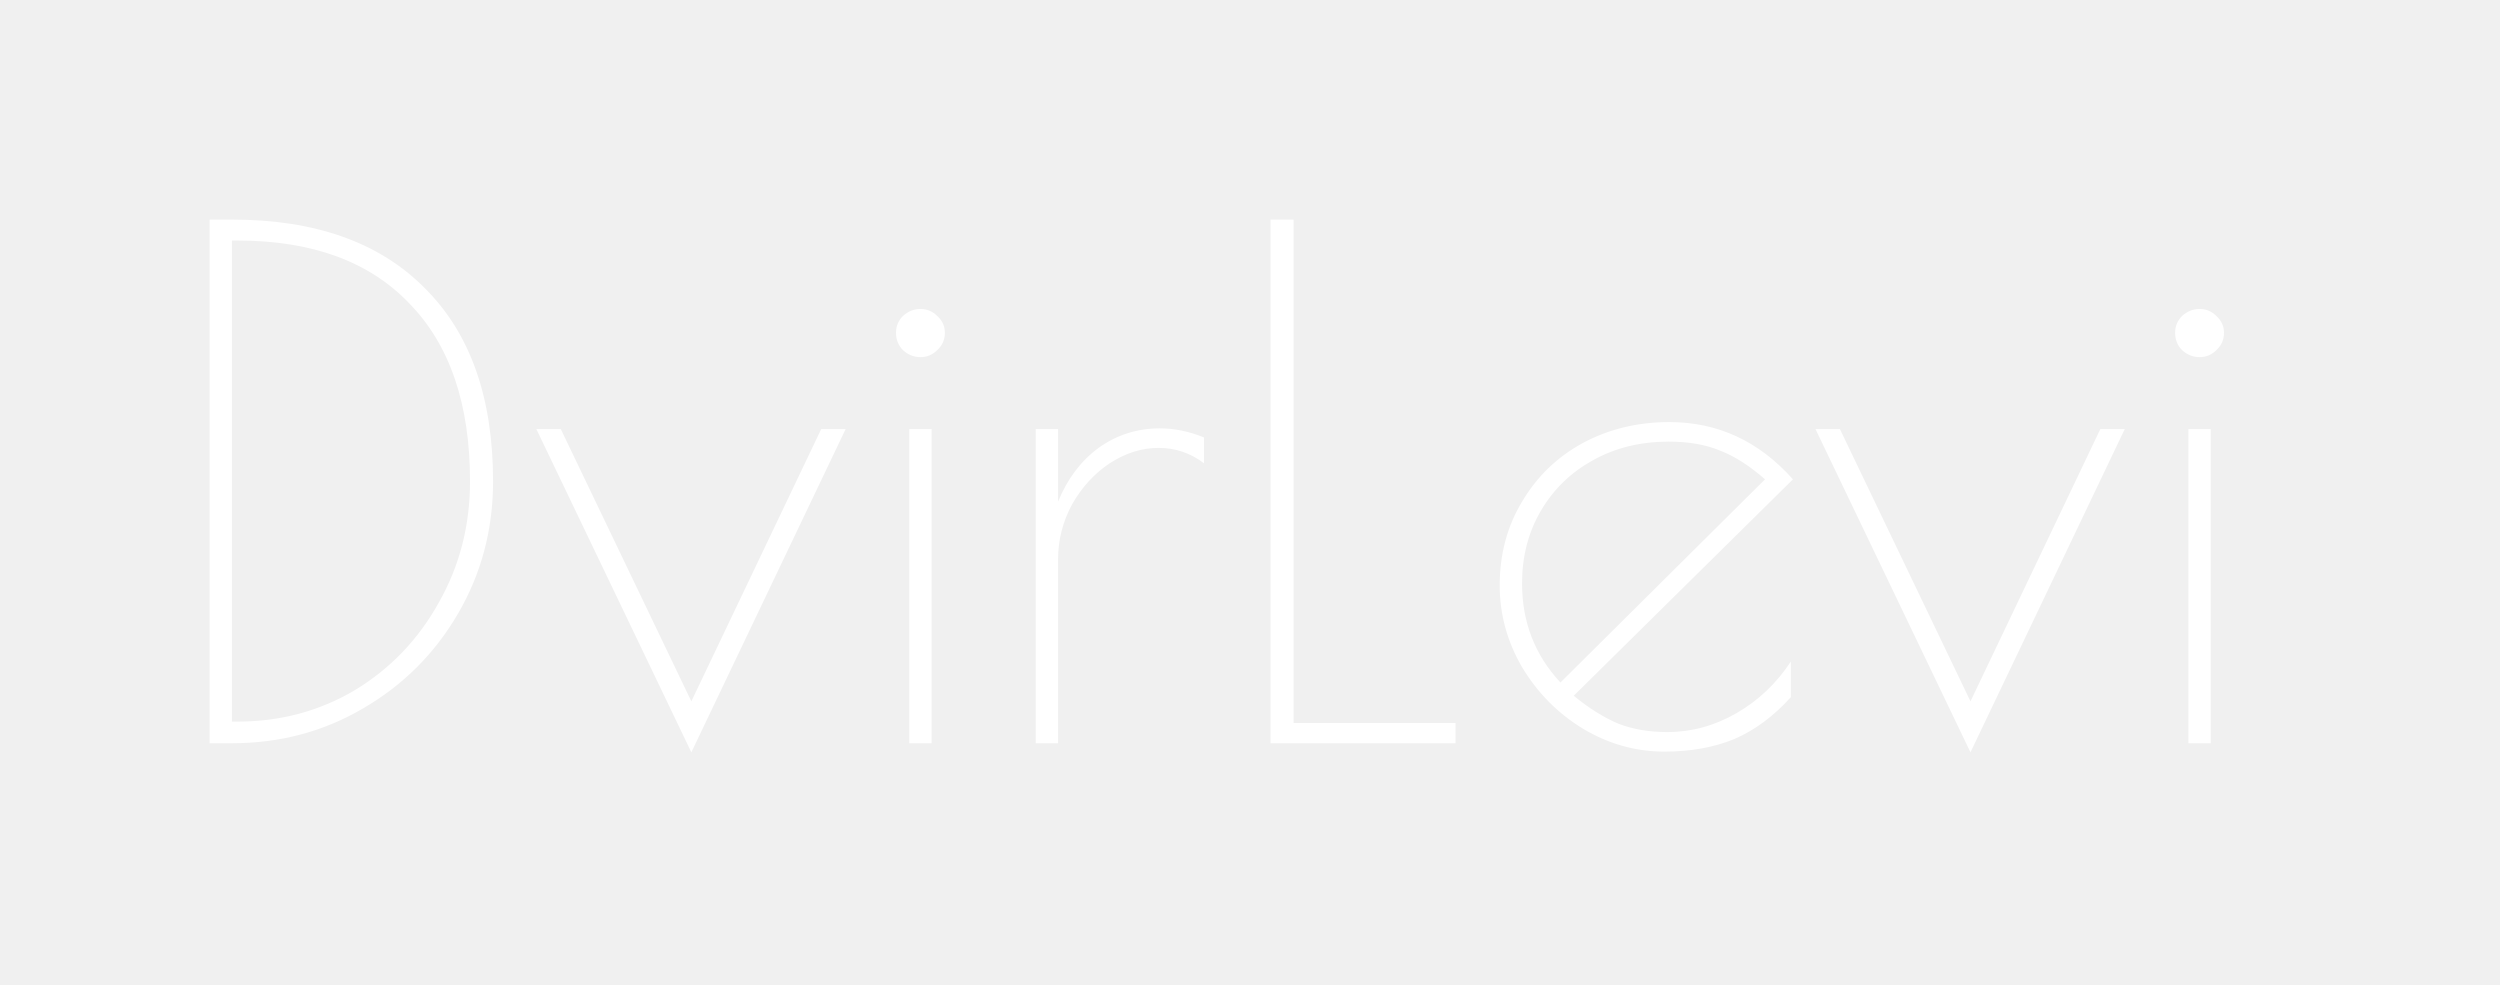
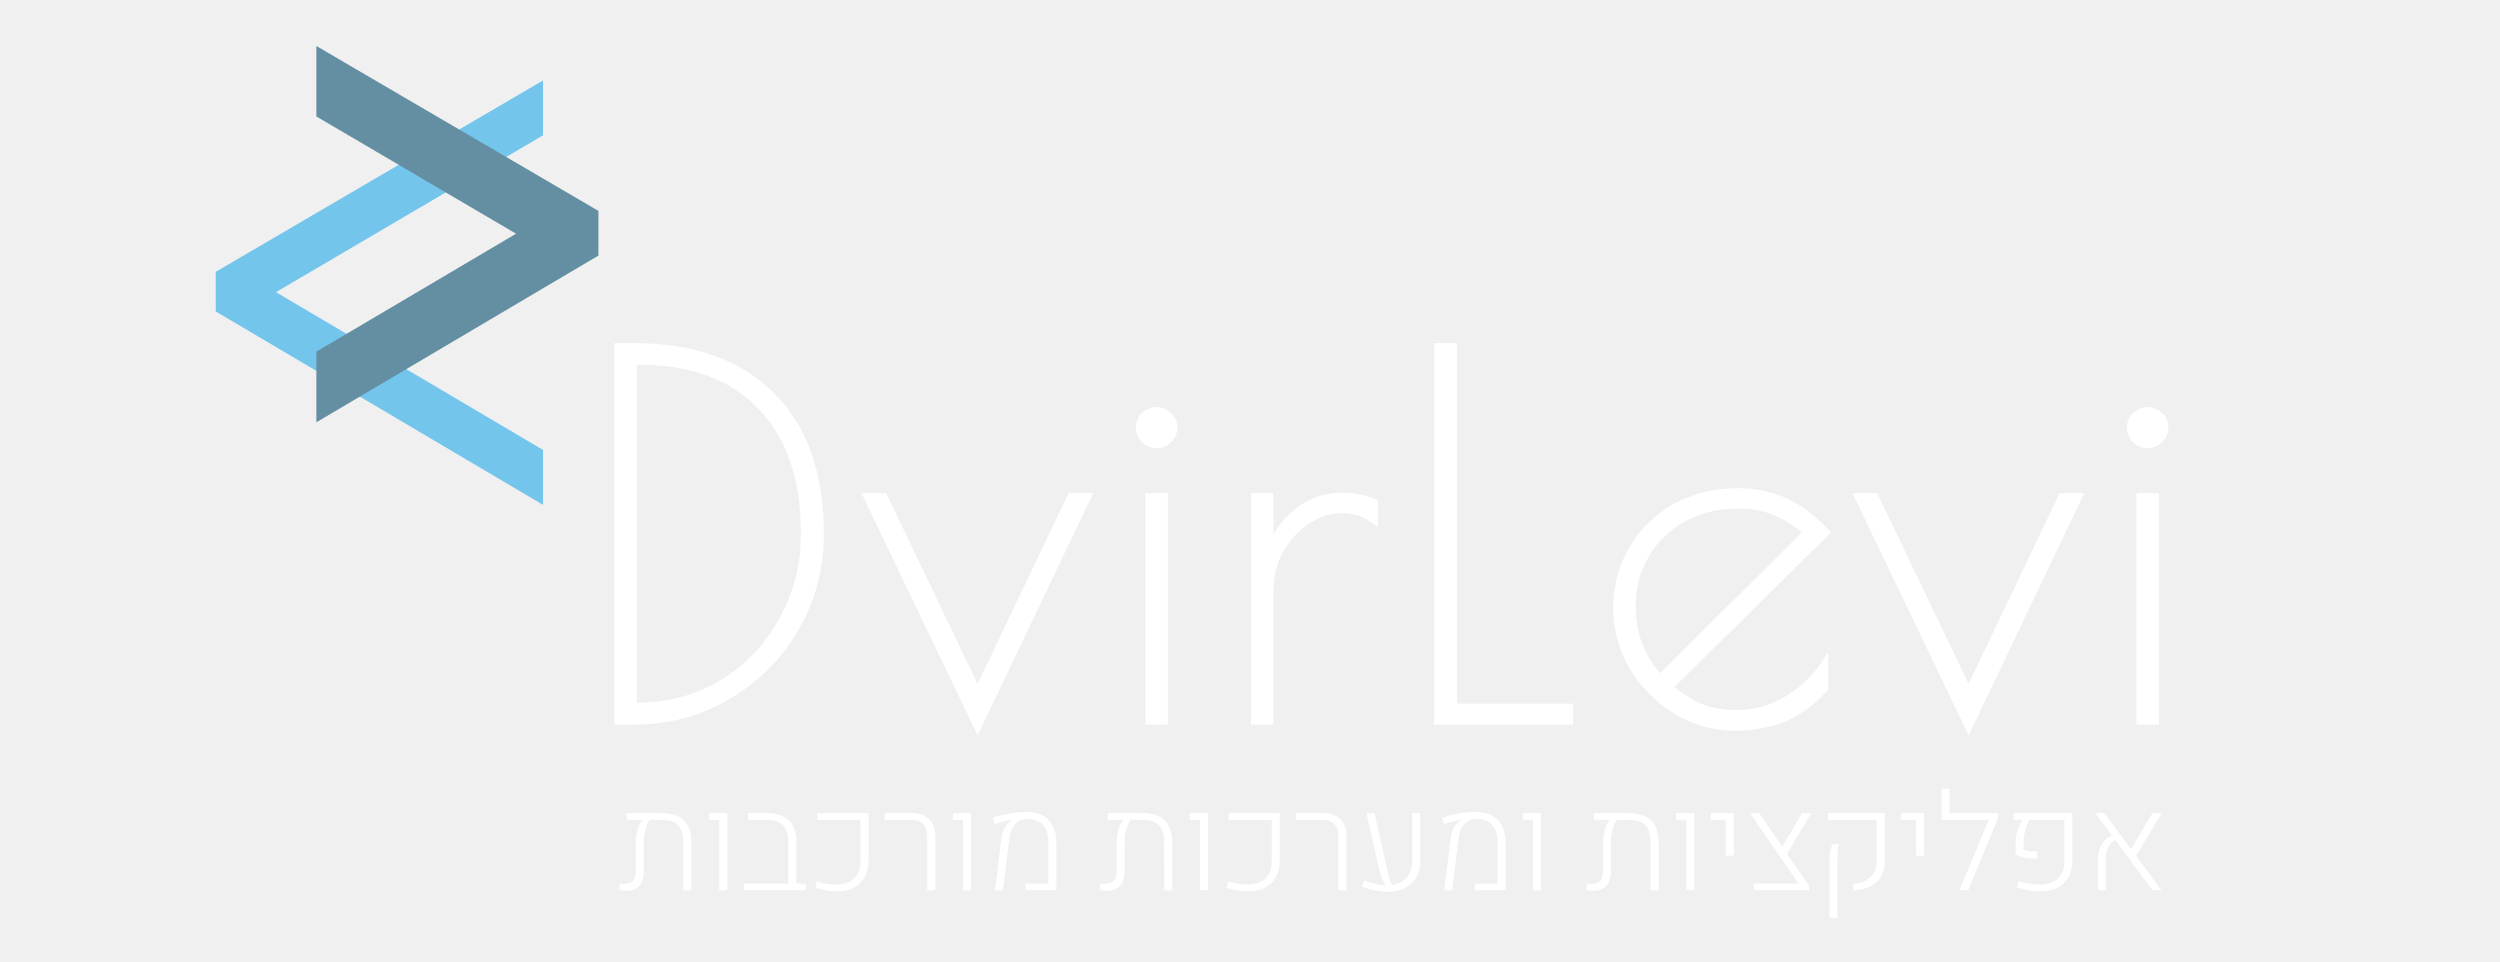
- <svg xmlns="http://www.w3.org/2000/svg" width="777" height="306" viewBox="0 0 777 306" fill="none">
-   <path d="M65.143 68.25H72.087C97.982 68.25 117.946 75.339 131.979 89.516C146.156 103.549 153.245 123.585 153.245 149.625C153.245 164.526 149.628 178.197 142.395 190.638C135.162 203.079 125.324 212.917 112.883 220.15C100.586 227.383 86.988 231 72.087 231H65.143V68.25ZM73.823 224.273C87.132 224.273 99.284 221.018 110.279 214.508C121.274 207.853 129.954 198.812 136.319 187.383C142.829 175.954 146.084 163.368 146.084 149.625C146.084 125.61 139.791 107.165 127.205 94.29C114.764 81.27 96.97 74.76 73.823 74.76H72.087V224.273H73.823ZM262.828 133.35L214.871 233.821L166.697 133.35H174.292L214.871 217.98L255.233 133.35H262.828ZM286.074 110.999C284.049 110.999 282.241 110.276 280.649 108.829C279.203 107.382 278.479 105.574 278.479 103.404C278.479 101.379 279.203 99.643 280.649 98.196C282.241 96.749 284.049 96.026 286.074 96.026C288.1 96.026 289.836 96.749 291.282 98.196C292.874 99.643 293.669 101.379 293.669 103.404C293.669 105.574 292.874 107.382 291.282 108.829C289.836 110.276 288.1 110.999 286.074 110.999ZM282.602 133.35H289.546V231H282.602V133.35ZM321.901 133.35H328.845V155.918C331.739 148.829 335.934 143.26 341.431 139.209C347.073 135.158 353.439 133.133 360.527 133.133C365.012 133.133 369.569 134.073 374.198 135.954V143.983C370.003 140.8 365.301 139.209 360.093 139.209C354.885 139.209 349.822 140.8 344.903 143.983C340.129 147.166 336.223 151.433 333.185 156.786C330.292 162.139 328.845 167.853 328.845 173.929V231H321.901V133.35ZM394.881 68.25H402.042V224.707H452.386V231H394.881V68.25ZM518.188 227.528C525.711 227.528 532.872 225.575 539.671 221.669C546.47 217.763 552.112 212.41 556.597 205.611V216.678C551.244 222.609 545.385 226.949 539.02 229.698C532.655 232.302 525.421 233.604 517.32 233.604C508.351 233.604 499.888 231.217 491.931 226.443C484.119 221.669 477.826 215.304 473.052 207.347C468.423 199.39 466.108 190.927 466.108 181.958C466.108 172.265 468.423 163.585 473.052 155.918C477.681 148.106 483.974 142.03 491.931 137.69C500.032 133.35 509.002 131.18 518.839 131.18C533.884 131.18 546.687 137.111 557.248 148.974L489.11 216.244C493.884 220.15 498.513 223.043 502.998 224.924C507.483 226.66 512.546 227.528 518.188 227.528ZM473.052 181.307C473.052 193.314 477.03 203.586 484.987 212.121L548.568 148.974C543.794 144.779 539.165 141.813 534.68 140.077C530.195 138.196 524.843 137.256 518.622 137.256C509.797 137.256 501.913 139.209 494.969 143.115C488.17 146.876 482.817 152.084 478.911 158.739C475.005 165.394 473.052 172.916 473.052 181.307ZM660.379 133.35L612.422 233.821L564.248 133.35H571.843L612.422 217.98L652.784 133.35H660.379ZM683.625 110.999C681.6 110.999 679.792 110.276 678.2 108.829C676.754 107.382 676.03 105.574 676.03 103.404C676.03 101.379 676.754 99.643 678.2 98.196C679.792 96.749 681.6 96.026 683.625 96.026C685.651 96.026 687.387 96.749 688.833 98.196C690.425 99.643 691.22 101.379 691.22 103.404C691.22 105.574 690.425 107.382 688.833 108.829C687.387 110.276 685.651 110.999 683.625 110.999ZM680.153 133.35H687.097V231H680.153V133.35Z" fill="white" />
+ <svg xmlns="http://www.w3.org/2000/svg" width="775" height="298" viewBox="0 0 775 298" fill="none">
+   <g clip-path="url(#clip0_1_2)">
+     <path d="M191.461 107.38H196.421C214.918 107.38 229.178 112.443 239.201 122.57C249.328 132.593 254.391 146.905 254.391 165.505C254.391 176.148 251.808 185.913 246.641 194.8C241.475 203.687 234.448 210.713 225.561 215.88C216.778 221.047 207.065 223.63 196.421 223.63H191.461V107.38ZM197.661 218.825C207.168 218.825 215.848 216.5 223.701 211.85C231.555 207.097 237.755 200.638 242.301 192.475C246.951 184.312 249.276 175.322 249.276 165.505C249.276 148.352 244.781 135.177 235.791 125.98C226.905 116.68 214.195 112.03 197.661 112.03H196.421V218.825H197.661ZM337.315 153.88L303.06 225.645L268.65 153.88H274.075L303.06 214.33L331.89 153.88H337.315ZM358.569 137.915C357.123 137.915 355.831 137.398 354.694 136.365C353.661 135.332 353.144 134.04 353.144 132.49C353.144 131.043 353.661 129.803 354.694 128.77C355.831 127.737 357.123 127.22 358.569 127.22C360.016 127.22 361.256 127.737 362.289 128.77C363.426 129.803 363.994 131.043 363.994 132.49C363.994 134.04 363.426 135.332 362.289 136.365C361.256 137.398 360.016 137.915 358.569 137.915ZM356.089 153.88H361.049V223.63H356.089V153.88ZM388.81 153.88H393.77V170C395.837 164.937 398.833 160.958 402.76 158.065C406.79 155.172 411.337 153.725 416.4 153.725C419.603 153.725 422.858 154.397 426.165 155.74V161.475C423.168 159.202 419.81 158.065 416.09 158.065C412.37 158.065 408.753 159.202 405.24 161.475C401.83 163.748 399.04 166.797 396.87 170.62C394.803 174.443 393.77 178.525 393.77 182.865V223.63H388.81V153.88ZM445.589 107.38H450.704V219.135H486.664V223.63H445.589V107.38ZM538.315 221.15C543.688 221.15 548.803 219.755 553.66 216.965C558.517 214.175 562.547 210.352 565.75 205.495V213.4C561.927 217.637 557.742 220.737 553.195 222.7C548.648 224.56 543.482 225.49 537.695 225.49C531.288 225.49 525.243 223.785 519.56 220.375C513.98 216.965 509.485 212.418 506.075 206.735C502.768 201.052 501.115 195.007 501.115 188.6C501.115 181.677 502.768 175.477 506.075 170C509.382 164.42 513.877 160.08 519.56 156.98C525.347 153.88 531.753 152.33 538.78 152.33C549.527 152.33 558.672 156.567 566.215 165.04L517.545 213.09C520.955 215.88 524.262 217.947 527.465 219.29C530.668 220.53 534.285 221.15 538.315 221.15ZM506.075 188.135C506.075 196.712 508.917 204.048 514.6 210.145L560.015 165.04C556.605 162.043 553.298 159.925 550.095 158.685C546.892 157.342 543.068 156.67 538.625 156.67C532.322 156.67 526.69 158.065 521.73 160.855C516.873 163.542 513.05 167.262 510.26 172.015C507.47 176.768 506.075 182.142 506.075 188.135ZM644.53 153.88L610.275 225.645L575.865 153.88H581.29L610.275 214.33L639.105 153.88H644.53ZM665.784 137.915C664.338 137.915 663.046 137.398 661.909 136.365C660.876 135.332 660.359 134.04 660.359 132.49C660.359 131.043 660.876 129.803 661.909 128.77C663.046 127.737 664.338 127.22 665.784 127.22C667.231 127.22 668.471 127.737 669.504 128.77C670.641 129.803 671.209 131.043 671.209 132.49C671.209 134.04 670.641 135.332 669.504 136.365C668.471 137.398 667.231 137.915 665.784 137.915ZM663.304 153.88H668.264V223.63H663.304V153.88Z" fill="white" />
+     <path d="M191.461 107.38V106.38H190.461V107.38H191.461ZM239.201 122.57L238.49 123.273L238.498 123.281L239.201 122.57ZM246.641 194.8L247.506 195.303L246.641 194.8ZM225.561 215.88L225.059 215.015L225.054 215.018L225.561 215.88ZM191.461 223.63H190.461V224.63H191.461V223.63ZM223.701 211.85L224.211 212.71L224.219 212.705L223.701 211.85ZM242.301 192.475L241.432 191.98L241.428 191.988L242.301 192.475ZM235.791 125.98L235.068 126.671L235.076 126.679L235.791 125.98ZM196.421 112.03V111.03H195.421V112.03H196.421ZM196.421 218.825H195.421V219.825H196.421V218.825ZM191.461 108.38H196.421V106.38H191.461V108.38ZM196.421 108.38C214.734 108.38 228.706 113.388 238.49 123.273L239.912 121.866C229.649 111.498 215.102 106.38 196.421 106.38V108.38ZM238.498 123.281C248.382 133.064 253.391 147.087 253.391 165.505H255.391C255.391 146.723 250.274 132.123 239.905 121.859L238.498 123.281ZM253.391 165.505C253.391 175.978 250.851 185.569 245.777 194.297L247.506 195.303C252.764 186.258 255.391 176.318 255.391 165.505H253.391ZM245.777 194.297C240.697 203.034 233.795 209.936 225.059 215.015L226.064 216.744C235.1 211.491 242.252 204.339 247.506 195.303L245.777 194.297ZM225.054 215.018C216.431 220.09 206.895 222.63 196.421 222.63V224.63C207.235 224.63 217.124 222.003 226.068 216.742L225.054 215.018ZM196.421 222.63H191.461V224.63H196.421V222.63ZM192.461 223.63V107.38H190.461V223.63H192.461ZM197.661 219.825C207.339 219.825 216.197 217.456 224.211 212.71L223.192 210.989C215.499 215.544 206.996 217.825 197.661 217.825V219.825ZM224.219 212.705C232.224 207.86 238.545 201.274 243.175 192.961L241.428 191.988C236.964 200.003 230.885 206.333 223.183 210.994L224.219 212.705ZM243.17 192.97C247.91 184.649 250.276 175.487 250.276 165.505H248.276C248.276 175.156 245.992 183.974 241.432 191.98L243.17 192.97ZM250.276 165.505C250.276 148.18 245.733 134.72 236.506 125.281L235.076 126.679C243.829 135.633 248.276 148.523 248.276 165.505H250.276ZM236.514 125.289C227.389 115.739 214.385 111.03 197.661 111.03V113.03C214.004 113.03 226.42 117.621 235.068 126.671L236.514 125.289ZM197.661 111.03H196.421V113.03H197.661V111.03ZM195.421 112.03V218.825H197.421V112.03H195.421ZM196.421 219.825H197.661V217.825H196.421V219.825ZM337.315 153.88L338.217 154.311L338.9 152.88H337.315V153.88ZM303.06 225.645L302.158 226.077L303.062 227.962L303.962 226.076L303.06 225.645ZM268.65 153.88V152.88H267.061L267.748 154.312L268.65 153.88ZM274.075 153.88L274.977 153.448L274.705 152.88H274.075V153.88ZM303.06 214.33L302.158 214.762L303.062 216.648L303.963 214.76L303.06 214.33ZM331.89 153.88V152.88H331.259L330.987 153.449L331.89 153.88ZM336.413 153.449L302.158 225.214L303.962 226.076L338.217 154.311L336.413 153.449ZM303.962 225.213L269.552 153.448L267.748 154.312L302.158 226.077L303.962 225.213ZM268.65 154.88H274.075V152.88H268.65V154.88ZM273.173 154.312L302.158 214.762L303.962 213.898L274.977 153.448L273.173 154.312ZM303.963 214.76L332.793 154.31L330.987 153.449L302.157 213.899L303.963 214.76ZM331.89 154.88H337.315V152.88H331.89V154.88ZM354.694 136.365L353.987 137.072L354.004 137.089L354.022 137.105L354.694 136.365ZM354.694 128.77L354.022 128.03L354.004 128.046L353.987 128.063L354.694 128.77ZM362.289 128.77L361.582 129.477L361.599 129.494L361.617 129.51L362.289 128.77ZM362.289 136.365L361.617 135.625L361.599 135.641L361.582 135.658L362.289 136.365ZM356.089 153.88V152.88H355.089V153.88H356.089ZM361.049 153.88H362.049V152.88H361.049V153.88ZM361.049 223.63V224.63H362.049V223.63H361.049ZM356.089 223.63H355.089V224.63H356.089V223.63ZM358.569 136.915C357.388 136.915 356.332 136.502 355.367 135.625L354.022 137.105C355.33 138.294 356.858 138.915 358.569 138.915V136.915ZM355.401 135.658C354.568 134.824 354.144 133.793 354.144 132.49H352.144C352.144 134.287 352.754 135.839 353.987 137.072L355.401 135.658ZM354.144 132.49C354.144 131.311 354.554 130.325 355.401 129.477L353.987 128.063C352.769 129.281 352.144 130.775 352.144 132.49H354.144ZM355.367 129.51C356.332 128.632 357.388 128.22 358.569 128.22V126.22C356.858 126.22 355.33 126.841 354.022 128.03L355.367 129.51ZM358.569 128.22C359.748 128.22 360.734 128.629 361.582 129.477L362.996 128.063C361.778 126.844 360.284 126.22 358.569 126.22V128.22ZM361.617 129.51C362.559 130.367 362.994 131.344 362.994 132.49H364.994C364.994 130.742 364.293 129.24 362.962 128.03L361.617 129.51ZM362.994 132.49C362.994 133.761 362.543 134.783 361.617 135.625L362.962 137.105C364.309 135.88 364.994 134.319 364.994 132.49H362.994ZM361.582 135.658C360.734 136.506 359.748 136.915 358.569 136.915V138.915C360.284 138.915 361.778 138.291 362.996 137.072L361.582 135.658ZM356.089 154.88H361.049V152.88H356.089V154.88ZM360.049 153.88V223.63H362.049V153.88H360.049ZM361.049 222.63H356.089V224.63H361.049V222.63ZM357.089 223.63V153.88H355.089V223.63H357.089ZM388.81 153.88V152.88H387.81V153.88H388.81ZM393.77 153.88H394.77V152.88H393.77V153.88ZM393.77 170H392.77L394.696 170.378L393.77 170ZM402.76 158.065L402.177 157.252L402.167 157.26L402.76 158.065ZM426.165 155.74H427.165V155.067L426.541 154.813L426.165 155.74ZM426.165 161.475L425.561 162.272L427.165 163.489V161.475H426.165ZM405.24 161.475L404.697 160.635L404.685 160.643L405.24 161.475ZM396.87 170.62L396 170.126L395.995 170.135L395.99 170.144L396.87 170.62ZM393.77 223.63V224.63H394.77V223.63H393.77ZM388.81 223.63H387.81V224.63H388.81V223.63ZM388.81 154.88H393.77V152.88H388.81V154.88ZM392.77 153.88V170H394.77V153.88H392.77ZM394.696 170.378C396.702 165.464 399.592 161.641 403.353 158.87L402.167 157.26C398.075 160.275 394.972 164.41 392.844 169.622L394.696 170.378ZM403.343 158.877C407.2 156.109 411.541 154.725 416.4 154.725V152.725C411.132 152.725 406.381 154.235 402.177 157.253L403.343 158.877ZM416.4 154.725C419.46 154.725 422.588 155.366 425.789 156.666L426.541 154.813C423.129 153.427 419.746 152.725 416.4 152.725V154.725ZM425.165 155.74V161.475H427.165V155.74H425.165ZM426.769 160.678C423.601 158.275 420.031 157.065 416.09 157.065V159.065C419.589 159.065 422.736 160.129 425.561 162.272L426.769 160.678ZM416.09 157.065C412.154 157.065 408.351 158.271 404.697 160.635L405.783 162.314C409.156 160.132 412.586 159.065 416.09 159.065V157.065ZM404.685 160.643C401.136 163.009 398.242 166.177 396 170.126L397.74 171.113C399.838 167.416 402.524 164.487 405.795 162.307L404.685 160.643ZM395.99 170.144C393.845 174.114 392.77 178.359 392.77 182.865H394.77C394.77 178.691 395.762 174.773 397.75 171.095L395.99 170.144ZM392.77 182.865V223.63H394.77V182.865H392.77ZM393.77 222.63H388.81V224.63H393.77V222.63ZM389.81 223.63V153.88H387.81V223.63H389.81ZM445.589 107.38V106.38H444.589V107.38H445.589ZM450.704 107.38H451.704V106.38H450.704V107.38ZM450.704 219.135H449.704V220.135H450.704V219.135ZM486.664 219.135H487.664V218.135H486.664V219.135ZM486.664 223.63V224.63H487.664V223.63H486.664ZM445.589 223.63H444.589V224.63H445.589V223.63ZM445.589 108.38H450.704V106.38H445.589V108.38ZM449.704 107.38V219.135H451.704V107.38H449.704ZM450.704 220.135H486.664V218.135H450.704V220.135ZM485.664 219.135V223.63H487.664V219.135H485.664ZM486.664 222.63H445.589V224.63H486.664V222.63ZM446.589 223.63V107.38H444.589V223.63H446.589ZM553.66 216.965L553.162 216.098L553.66 216.965ZM565.75 205.495H566.75V202.163L564.915 204.944L565.75 205.495ZM565.75 213.4L566.492 214.07L566.75 213.784V213.4H565.75ZM553.195 222.7L553.573 223.625L553.582 223.622L553.591 223.618L553.195 222.7ZM519.56 220.375L519.038 221.228L519.045 221.232L519.56 220.375ZM506.075 206.735L505.21 207.238L505.217 207.249L506.075 206.735ZM506.075 170L506.931 170.517L506.935 170.51L506.075 170ZM519.56 156.98L519.088 156.098L519.081 156.102L519.56 156.98ZM566.215 165.04L566.917 165.752L567.593 165.084L566.962 164.375L566.215 165.04ZM517.545 213.09L516.842 212.378L516.051 213.16L516.912 213.864L517.545 213.09ZM527.465 219.29L527.078 220.212L527.091 220.217L527.104 220.222L527.465 219.29ZM514.6 210.145L513.868 210.827L514.572 211.582L515.305 210.854L514.6 210.145ZM560.015 165.04L560.72 165.749L561.479 164.995L560.675 164.289L560.015 165.04ZM550.095 158.685L549.708 159.607L549.721 159.612L549.734 159.617L550.095 158.685ZM521.73 160.855L522.214 161.73L522.22 161.726L521.73 160.855ZM510.26 172.015L509.397 171.509L510.26 172.015ZM538.315 222.15C543.871 222.15 549.156 220.705 554.158 217.832L553.162 216.098C548.45 218.805 543.506 220.15 538.315 220.15V222.15ZM554.158 217.832C559.155 214.961 563.299 211.027 566.585 206.045L564.915 204.944C561.794 209.676 557.878 213.389 553.162 216.098L554.158 217.832ZM564.75 205.495V213.4H566.75V205.495H564.75ZM565.007 212.73C561.266 216.876 557.195 219.883 552.798 221.782L553.591 223.618C558.288 221.59 562.587 218.397 566.492 214.07L565.007 212.73ZM552.816 221.774C548.409 223.577 543.374 224.49 537.695 224.49V226.49C543.589 226.49 548.887 225.543 553.573 223.625L552.816 221.774ZM537.695 224.49C531.476 224.49 525.608 222.838 520.074 219.517L519.045 221.232C524.878 224.732 531.1 226.49 537.695 226.49V224.49ZM520.081 219.522C514.641 216.197 510.26 211.767 506.932 206.22L505.217 207.249C508.709 213.069 513.319 217.733 519.038 221.228L520.081 219.522ZM506.939 206.232C503.719 200.697 502.115 194.825 502.115 188.6H500.115C500.115 195.188 501.817 201.406 505.211 207.238L506.939 206.232ZM502.115 188.6C502.115 181.843 503.726 175.825 506.931 170.517L505.219 169.483C501.81 175.128 500.115 181.51 500.115 188.6H502.115ZM506.935 170.51C510.15 165.084 514.514 160.871 520.039 157.858L519.081 156.102C513.239 159.288 508.613 163.756 505.215 169.49L506.935 170.51ZM520.032 157.861C525.663 154.845 531.906 153.33 538.78 153.33V151.33C531.6 151.33 525.03 152.915 519.088 156.098L520.032 157.861ZM538.78 153.33C549.224 153.33 558.102 157.431 565.468 165.705L566.962 164.375C559.241 155.702 549.829 151.33 538.78 151.33V153.33ZM565.512 164.328L516.842 212.378L518.247 213.802L566.917 165.752L565.512 164.328ZM516.912 213.864C520.377 216.699 523.766 218.823 527.078 220.212L527.852 218.368C524.757 217.07 521.533 215.06 518.178 212.316L516.912 213.864ZM527.104 220.222C530.44 221.514 534.182 222.15 538.315 222.15V220.15C534.387 220.15 530.896 219.546 527.826 218.357L527.104 220.222ZM505.075 188.135C505.075 196.957 508.007 204.539 513.868 210.827L515.331 209.463C509.826 203.557 507.075 196.467 507.075 188.135H505.075ZM515.305 210.854L560.72 165.749L559.31 164.33L513.895 209.435L515.305 210.854ZM560.675 164.289C557.203 161.238 553.798 159.046 550.456 157.752L549.734 159.617C552.799 160.804 556.006 162.848 559.355 165.791L560.675 164.289ZM550.482 157.763C547.127 156.356 543.165 155.67 538.625 155.67V157.67C542.971 157.67 546.656 158.327 549.708 159.607L550.482 157.763ZM538.625 155.67C532.169 155.67 526.365 157.1 521.24 159.983L522.22 161.726C527.015 159.029 532.474 157.67 538.625 157.67V155.67ZM521.246 159.98C516.233 162.753 512.279 166.6 509.397 171.509L511.122 172.521C513.821 167.924 517.513 164.33 522.214 161.73L521.246 159.98ZM509.397 171.509C506.51 176.429 505.075 181.98 505.075 188.135H507.075C507.075 182.303 508.43 177.108 511.122 172.521L509.397 171.509ZM644.53 153.88L645.432 154.311L646.115 152.88H644.53V153.88ZM610.275 225.645L609.373 226.077L610.277 227.962L611.177 226.076L610.275 225.645ZM575.865 153.88V152.88H574.276L574.963 154.312L575.865 153.88ZM581.29 153.88L582.192 153.448L581.919 152.88H581.29V153.88ZM610.275 214.33L609.373 214.762L610.277 216.648L611.177 214.76L610.275 214.33ZM639.105 153.88V152.88H638.474L638.202 153.449L639.105 153.88ZM643.627 153.449L609.372 225.214L611.177 226.076L645.432 154.311L643.627 153.449ZM611.177 225.213L576.767 153.448L574.963 154.312L609.373 226.077L611.177 225.213ZM575.865 154.88H581.29V152.88H575.865V154.88ZM580.388 154.312L609.373 214.762L611.177 213.898L582.192 153.448L580.388 154.312ZM611.177 214.76L640.007 154.31L638.202 153.449L609.372 213.899L611.177 214.76ZM639.105 154.88H644.53V152.88H639.105V154.88ZM661.909 136.365L661.202 137.072L661.219 137.089L661.237 137.105L661.909 136.365ZM661.909 128.77L661.237 128.03L661.219 128.046L661.202 128.063L661.909 128.77ZM669.504 128.77L668.797 129.477L668.814 129.494L668.832 129.51L669.504 128.77ZM669.504 136.365L668.832 135.625L668.814 135.641L668.797 135.658L669.504 136.365ZM663.304 153.88V152.88H662.304V153.88H663.304ZM668.264 153.88H669.264V152.88H668.264V153.88ZM668.264 223.63V224.63H669.264V223.63H668.264ZM663.304 223.63H662.304V224.63H663.304V223.63ZM665.784 136.915C664.603 136.915 663.547 136.502 662.582 135.625L661.237 137.105C662.545 138.294 664.072 138.915 665.784 138.915V136.915ZM662.616 135.658C661.783 134.824 661.359 133.793 661.359 132.49H659.359C659.359 134.287 659.969 135.839 661.202 137.072L662.616 135.658ZM661.359 132.49C661.359 131.311 661.768 130.325 662.616 129.477L661.202 128.063C659.983 129.281 659.359 130.775 659.359 132.49H661.359ZM662.582 129.51C663.547 128.632 664.603 128.22 665.784 128.22V126.22C664.072 126.22 662.545 126.841 661.237 128.03L662.582 129.51ZM665.784 128.22C666.963 128.22 667.949 128.629 668.797 129.477L670.211 128.063C668.993 126.844 667.499 126.22 665.784 126.22V128.22ZM668.832 129.51C669.774 130.367 670.209 131.344 670.209 132.49H672.209C672.209 130.742 671.507 129.24 670.177 128.03L668.832 129.51ZM670.209 132.49C670.209 133.761 669.758 134.783 668.832 135.625L670.177 137.105C671.524 135.88 672.209 134.319 672.209 132.49H670.209ZM668.797 135.658C667.949 136.506 666.963 136.915 665.784 136.915V138.915C667.499 138.915 668.993 138.291 670.211 137.072L668.797 135.658ZM663.304 154.88H668.264V152.88H663.304V154.88ZM667.264 153.88V223.63H669.264V153.88H667.264ZM668.264 222.63H663.304V224.63H668.264V222.63ZM664.304 223.63V153.88H662.304V223.63H664.304Z" fill="white" />
+     <path d="M165.34 40.235L79.635 90.56L165.34 141.19V151.255L69.875 94.83V85.985L165.34 30.17V40.235Z" fill="#73C5EB" />
+     <path d="M165.34 40.235L166.859 42.822L168.34 41.952V40.235H165.34ZM79.635 90.56L78.116 87.973L73.724 90.552L78.109 93.143L79.635 90.56ZM165.34 141.19H168.34V139.478L166.866 138.607L165.34 141.19ZM165.34 151.255L163.814 153.838L168.34 156.513V151.255H165.34ZM69.875 94.83H66.875V96.542L68.349 97.413L69.875 94.83ZM69.875 85.985L68.361 83.395L66.875 84.264V85.985H69.875ZM165.34 30.17H168.34V24.941L163.826 27.58L165.34 30.17ZM163.821 37.648L78.116 87.973L81.154 93.147L166.859 42.822L163.821 37.648ZM78.109 93.143L163.814 143.773L166.866 138.607L81.161 87.977L78.109 93.143ZM162.34 141.19V151.255H168.34V141.19H162.34ZM166.866 148.672L71.401 92.247L68.349 97.413L163.814 153.838L166.866 148.672ZM72.875 94.83V85.985H66.875V94.83H72.875ZM71.389 88.575L166.854 32.76L163.826 27.58L68.361 83.395L71.389 88.575ZM162.34 30.17V40.235H168.34V30.17H162.34Z" fill="#73C5EB" />
+     <path d="M179.508 68.818V75.807L104.075 120.392V112.439L171.796 72.433L104.075 32.668V24.715L179.508 68.818Z" fill="#648FA3" />
+     <path d="M179.508 68.818H185.508V65.376L182.536 63.639L179.508 68.818ZM179.508 75.807L182.561 80.972L185.508 79.231V75.807H179.508ZM104.075 120.392H98.075V130.908L107.128 125.557L104.075 120.392ZM104.075 112.439L101.023 107.273L98.075 109.015V112.439H104.075ZM171.796 72.433L174.848 77.599L183.619 72.418L174.834 67.259L171.796 72.433ZM104.075 32.668H98.075V36.103L101.037 37.842L104.075 32.668ZM104.075 24.715L107.103 19.535L98.075 14.257V24.715H104.075ZM173.508 68.818V75.807H185.508V68.818H173.508ZM176.455 70.642L101.022 115.227L107.128 125.557L182.561 80.972L176.455 70.642ZM110.075 120.392V112.439H98.075V120.392H110.075ZM107.127 117.605L174.848 77.599L168.744 67.267L101.023 107.273L107.127 117.605ZM174.834 67.259L107.113 27.494L101.037 37.842L168.758 77.607L174.834 67.259ZM110.075 32.668V24.715H98.075V32.668H110.075ZM101.047 29.895L176.48 73.998L182.536 63.639L107.103 19.535L101.047 29.895Z" fill="#648FA3" />
+     <path d="M204.94 252.067C208.126 252.067 210.484 252.819 212.016 254.323C213.561 255.827 214.333 258.145 214.333 261.275V276H211.852L211.831 261.214C211.831 258.712 211.298 256.907 210.231 255.8C209.165 254.692 207.415 254.139 204.981 254.139H201.434C200.873 254.863 200.415 255.868 200.06 257.153C199.718 258.438 199.547 259.792 199.547 261.214V269.909C199.547 272.001 199.082 273.56 198.152 274.585C197.223 275.61 195.849 276.123 194.03 276.123C193.688 276.123 193.354 276.109 193.025 276.082C192.711 276.055 192.383 276.014 192.041 275.959V273.888C192.301 273.915 192.554 273.942 192.8 273.97C193.046 273.983 193.278 273.99 193.497 273.99C194.81 273.99 195.739 273.655 196.286 272.985C196.833 272.315 197.106 271.256 197.106 269.807V261.357C197.106 259.963 197.291 258.603 197.66 257.276C198.043 255.937 198.549 254.891 199.178 254.139H194.297V252.067H204.94ZM222.946 276V254.139H219.809V252.067H225.448V276H222.946ZM230.637 276V273.908H244.377L246.879 273.785L249.832 274.052V276H230.637ZM244.377 275.446V261.214C244.377 258.698 243.83 256.894 242.736 255.8C241.656 254.692 239.872 254.139 237.384 254.139H231.929V252.067H237.466C240.624 252.067 242.982 252.819 244.541 254.323C246.1 255.827 246.879 258.124 246.879 261.214V275.446H244.377ZM259.368 276.308C258.37 276.308 257.324 276.212 256.23 276.021C255.15 275.829 254.002 275.549 252.785 275.18L253.216 273.252C255.526 273.922 257.584 274.243 259.389 274.216C261.727 274.161 263.538 273.525 264.823 272.309C266.108 271.092 266.751 269.369 266.751 267.141V254.139H253.4V252.067H269.253V266.484C269.253 268.658 268.85 270.477 268.043 271.939C267.236 273.402 266.095 274.503 264.618 275.241C263.142 275.966 261.392 276.321 259.368 276.308ZM287.423 276V258.855C287.423 257.42 286.999 256.278 286.151 255.431C285.304 254.569 284.169 254.139 282.747 254.139H274.257V252.067H282.686C284.941 252.067 286.712 252.689 287.997 253.934C289.282 255.164 289.925 256.887 289.925 259.102V276H287.423ZM298.538 276V254.139H295.4V252.067H301.04V276H298.538ZM308.464 276L310.433 259.881C310.583 258.732 310.925 257.666 311.458 256.682C311.991 255.684 312.627 254.932 313.365 254.426C313.447 254.371 313.536 254.323 313.632 254.282C313.741 254.228 313.837 254.18 313.919 254.139L313.878 254.057C313.181 254.166 312.367 254.344 311.438 254.59C310.508 254.822 309.496 255.116 308.402 255.472L307.767 253.503C308.819 253.134 309.947 252.819 311.15 252.56C312.354 252.286 313.557 252.074 314.76 251.924C315.977 251.773 317.098 251.698 318.123 251.698C321.131 251.698 323.441 252.519 325.055 254.159C326.668 255.8 327.481 258.206 327.495 261.378V276H317.938V273.929H324.993V261.152C324.993 258.746 324.426 256.935 323.291 255.718C322.17 254.501 320.536 253.893 318.39 253.893C316.954 253.893 315.737 254.426 314.739 255.492C313.741 256.545 313.133 257.96 312.914 259.737L310.925 276H308.464ZM353.991 252.067C357.177 252.067 359.535 252.819 361.066 254.323C362.611 255.827 363.384 258.145 363.384 261.275V276H360.902L360.882 261.214C360.882 258.712 360.349 256.907 359.282 255.8C358.216 254.692 356.466 254.139 354.032 254.139H350.484C349.924 254.863 349.466 255.868 349.11 257.153C348.769 258.438 348.598 259.792 348.598 261.214V269.909C348.598 272.001 348.133 273.56 347.203 274.585C346.273 275.61 344.899 276.123 343.081 276.123C342.739 276.123 342.404 276.109 342.076 276.082C341.762 276.055 341.434 276.014 341.092 275.959V273.888C341.352 273.915 341.604 273.942 341.851 273.97C342.097 273.983 342.329 273.99 342.548 273.99C343.86 273.99 344.79 273.655 345.337 272.985C345.884 272.315 346.157 271.256 346.157 269.807V261.357C346.157 259.963 346.342 258.603 346.711 257.276C347.094 255.937 347.6 254.891 348.229 254.139H343.348V252.067H353.991ZM371.997 276V254.139H368.859V252.067H374.499V276H371.997ZM386.845 276.308C385.847 276.308 384.801 276.212 383.707 276.021C382.627 275.829 381.479 275.549 380.262 275.18L380.692 273.252C383.003 273.922 385.061 274.243 386.865 274.216C389.203 274.161 391.015 273.525 392.3 272.309C393.585 271.092 394.228 269.369 394.228 267.141V254.139H380.877V252.067H396.729V266.484C396.729 268.658 396.326 270.477 395.52 271.939C394.713 273.402 393.571 274.503 392.095 275.241C390.618 275.966 388.868 276.321 386.845 276.308ZM414.899 276V258.855C414.899 257.42 414.476 256.278 413.628 255.431C412.78 254.569 411.646 254.139 410.224 254.139H401.733V252.067H410.162C412.418 252.067 414.188 252.689 415.474 253.934C416.759 255.164 417.401 256.887 417.401 259.102V276H414.899ZM430.198 276.451C429.022 276.451 427.758 276.321 426.404 276.062C425.064 275.802 423.656 275.392 422.18 274.831L422.877 272.903C424.203 273.423 425.454 273.812 426.63 274.072C427.819 274.332 428.92 274.462 429.932 274.462C432.283 274.462 434.184 273.806 435.633 272.493C437.096 271.181 437.827 269.28 437.827 266.792V252.067H440.309V266.73C440.309 268.836 439.878 270.613 439.017 272.062C438.155 273.512 436.966 274.605 435.448 275.344C433.931 276.082 432.181 276.451 430.198 276.451ZM423.595 252.067H426.097L430.137 270.135C430.383 271.27 430.643 272.206 430.916 272.944C431.189 273.683 431.545 274.38 431.982 275.036L429.911 274.975C429.405 274.277 428.968 273.573 428.599 272.862C428.243 272.138 427.942 271.229 427.696 270.135L423.595 252.067ZM447.712 276L449.681 259.881C449.831 258.732 450.173 257.666 450.706 256.682C451.239 255.684 451.875 254.932 452.613 254.426C452.695 254.371 452.784 254.323 452.88 254.282C452.989 254.228 453.085 254.18 453.167 254.139L453.126 254.057C452.429 254.166 451.615 254.344 450.686 254.59C449.756 254.822 448.744 255.116 447.65 255.472L447.015 253.503C448.067 253.134 449.195 252.819 450.398 252.56C451.602 252.286 452.805 252.074 454.008 251.924C455.225 251.773 456.346 251.698 457.371 251.698C460.379 251.698 462.689 252.519 464.303 254.159C465.916 255.8 466.729 258.206 466.743 261.378V276H457.187V273.929H464.241V261.152C464.241 258.746 463.674 256.935 462.539 255.718C461.418 254.501 459.784 253.893 457.638 253.893C456.202 253.893 454.985 254.426 453.987 255.492C452.989 256.545 452.381 257.96 452.162 259.737L450.173 276H447.712ZM475.233 276V254.139H472.096V252.067H477.735V276H475.233ZM504.765 252.067C507.95 252.067 510.309 252.819 511.84 254.323C513.385 255.827 514.157 258.145 514.157 261.275V276H511.676L511.655 261.214C511.655 258.712 511.122 256.907 510.056 255.8C508.989 254.692 507.239 254.139 504.806 254.139H501.258C500.697 254.863 500.239 255.868 499.884 257.153C499.542 258.438 499.371 259.792 499.371 261.214V269.909C499.371 272.001 498.906 273.56 497.977 274.585C497.047 275.61 495.673 276.123 493.854 276.123C493.513 276.123 493.178 276.109 492.85 276.082C492.535 276.055 492.207 276.014 491.865 275.959V273.888C492.125 273.915 492.378 273.942 492.624 273.97C492.87 273.983 493.103 273.99 493.321 273.99C494.634 273.99 495.563 273.655 496.11 272.985C496.657 272.315 496.931 271.256 496.931 269.807V261.357C496.931 259.963 497.115 258.603 497.484 257.276C497.867 255.937 498.373 254.891 499.002 254.139H494.121V252.067H504.765ZM522.771 276V254.139H519.633V252.067H525.272V276H522.771ZM534.993 265.254V254.139H530.297V252.067H537.495V265.254H534.993ZM543.688 276V273.908H557.552L542.52 252.067H545.37L553.102 263.449L560.792 274.564V276H543.688ZM553.45 265.541L551.912 263.511L558.659 252.067H561.489L553.45 265.541ZM574.532 276V273.929C576.706 273.847 578.456 273.19 579.782 271.96C581.108 270.729 581.771 269.096 581.771 267.059V254.139H566.637V252.067H584.273V267.018C584.273 268.85 583.877 270.429 583.084 271.755C582.305 273.081 581.184 274.106 579.721 274.831C578.258 275.542 576.528 275.932 574.532 276ZM567.149 284.531V266.71C567.149 265.466 567.231 264.488 567.396 263.777C567.56 263.066 567.765 262.39 568.011 261.747H570.144C569.938 262.403 569.795 263.107 569.713 263.859C569.631 264.611 569.59 265.562 569.59 266.71V284.531H567.149ZM593.974 265.254V254.139H589.277V252.067H596.476V265.254H593.974ZM601.869 254.139V244.5H604.351V252.067H618.296V254.139H601.869ZM619.362 253.605L610.134 276H607.427L617.414 252.067H619.362V253.605ZM632.385 276.349C631.318 276.349 630.163 276.239 628.919 276.021C627.688 275.802 626.451 275.487 625.207 275.077L625.699 273.149C626.916 273.519 628.099 273.792 629.247 273.97C630.409 274.134 631.455 274.216 632.385 274.216C634.764 274.188 636.616 273.566 637.942 272.35C639.282 271.133 639.952 269.396 639.952 267.141V254.139H629.165C628.618 254.959 628.174 256.025 627.832 257.338C627.49 258.637 627.319 259.949 627.319 261.275V263.388C627.784 263.606 628.317 263.757 628.919 263.839C629.521 263.907 630.396 263.941 631.544 263.941V266.156C630.423 266.156 629.479 266.122 628.714 266.054C627.962 265.985 627.285 265.855 626.684 265.664C626.096 265.473 625.487 265.213 624.858 264.885L624.817 261.727C624.817 260.318 625.009 258.924 625.392 257.543C625.788 256.162 626.308 255.027 626.95 254.139H624.243V252.067H642.434V266.546C642.434 268.72 642.01 270.531 641.162 271.98C640.328 273.43 639.159 274.523 637.655 275.262C636.165 275.986 634.408 276.349 632.385 276.349ZM667.289 276L649.55 252.067H652.359L670.078 276H667.289ZM650.35 276V266.936C650.35 264.816 650.76 263.08 651.58 261.727C652.4 260.359 653.631 259.375 655.271 258.773L656.399 260.106C653.993 261.063 652.79 263.114 652.79 266.259V276H650.35ZM670.099 252.067L661.67 266.156L659.968 264.29L667.269 252.067H670.099Z" fill="white" />
+   </g>
+   <defs>
+     <clipPath id="clip0_1_2">
+       <rect width="775" height="298" fill="white" />
+     </clipPath>
+   </defs>
</svg>
